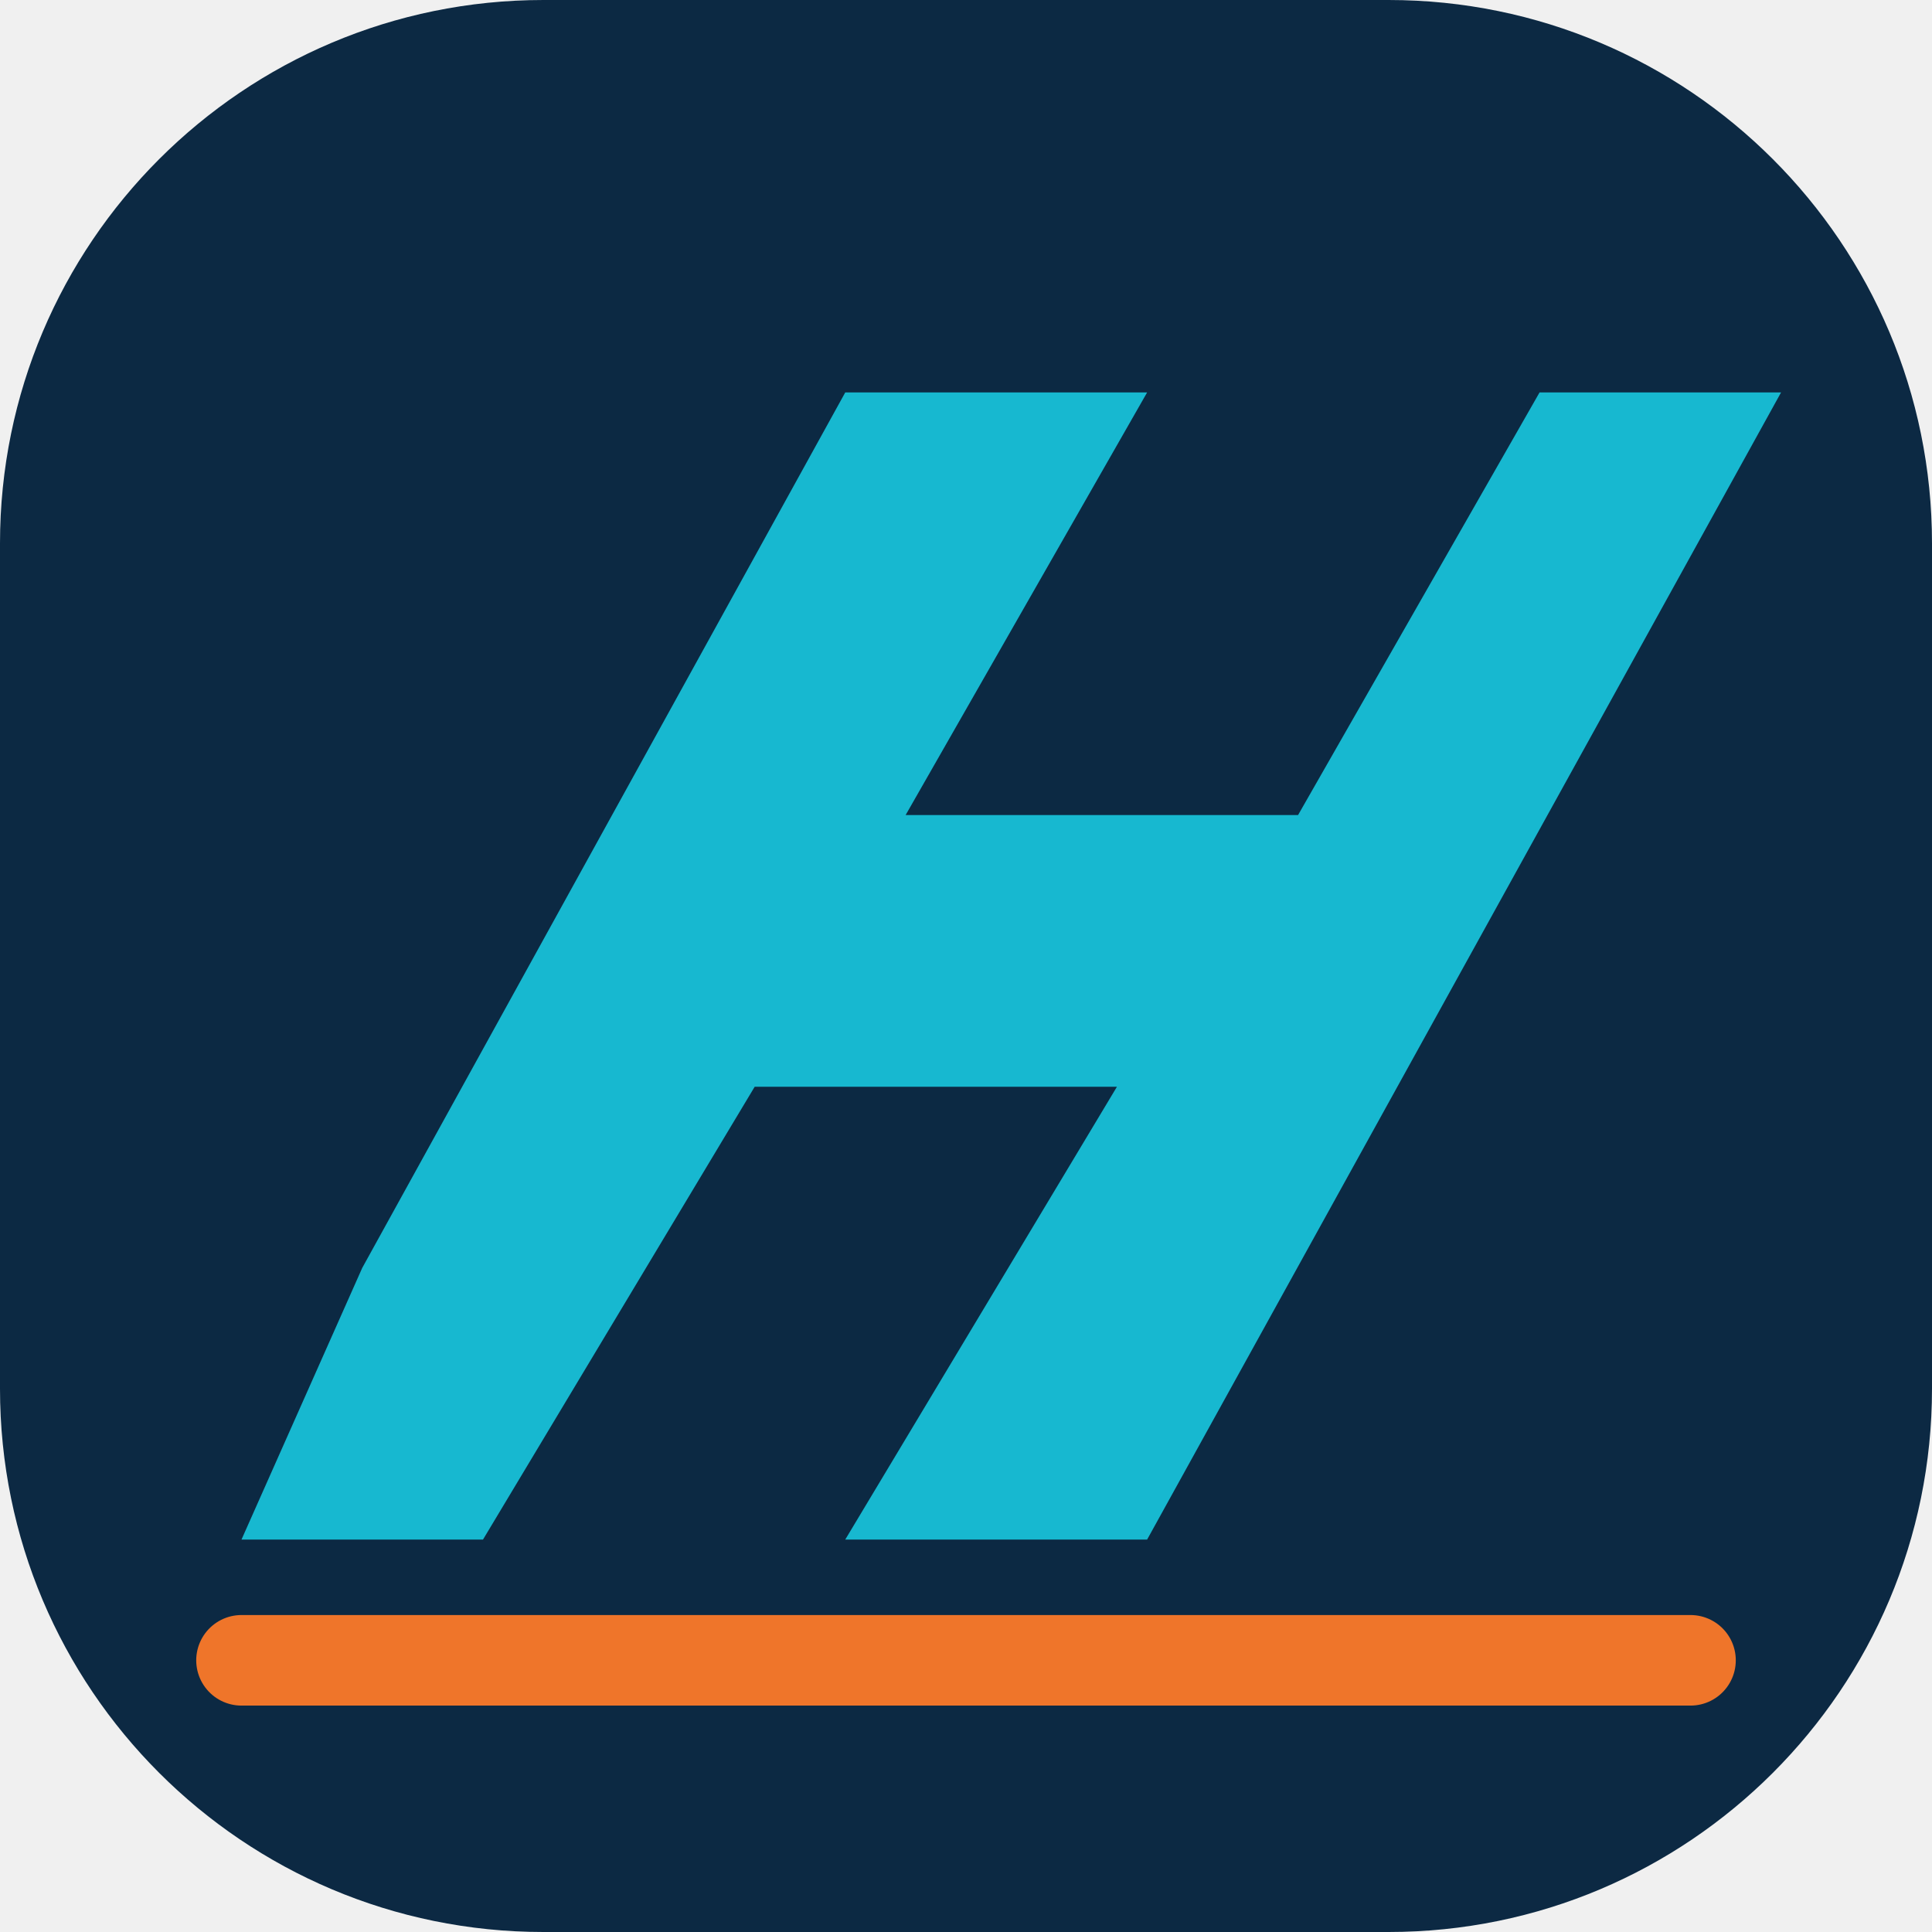
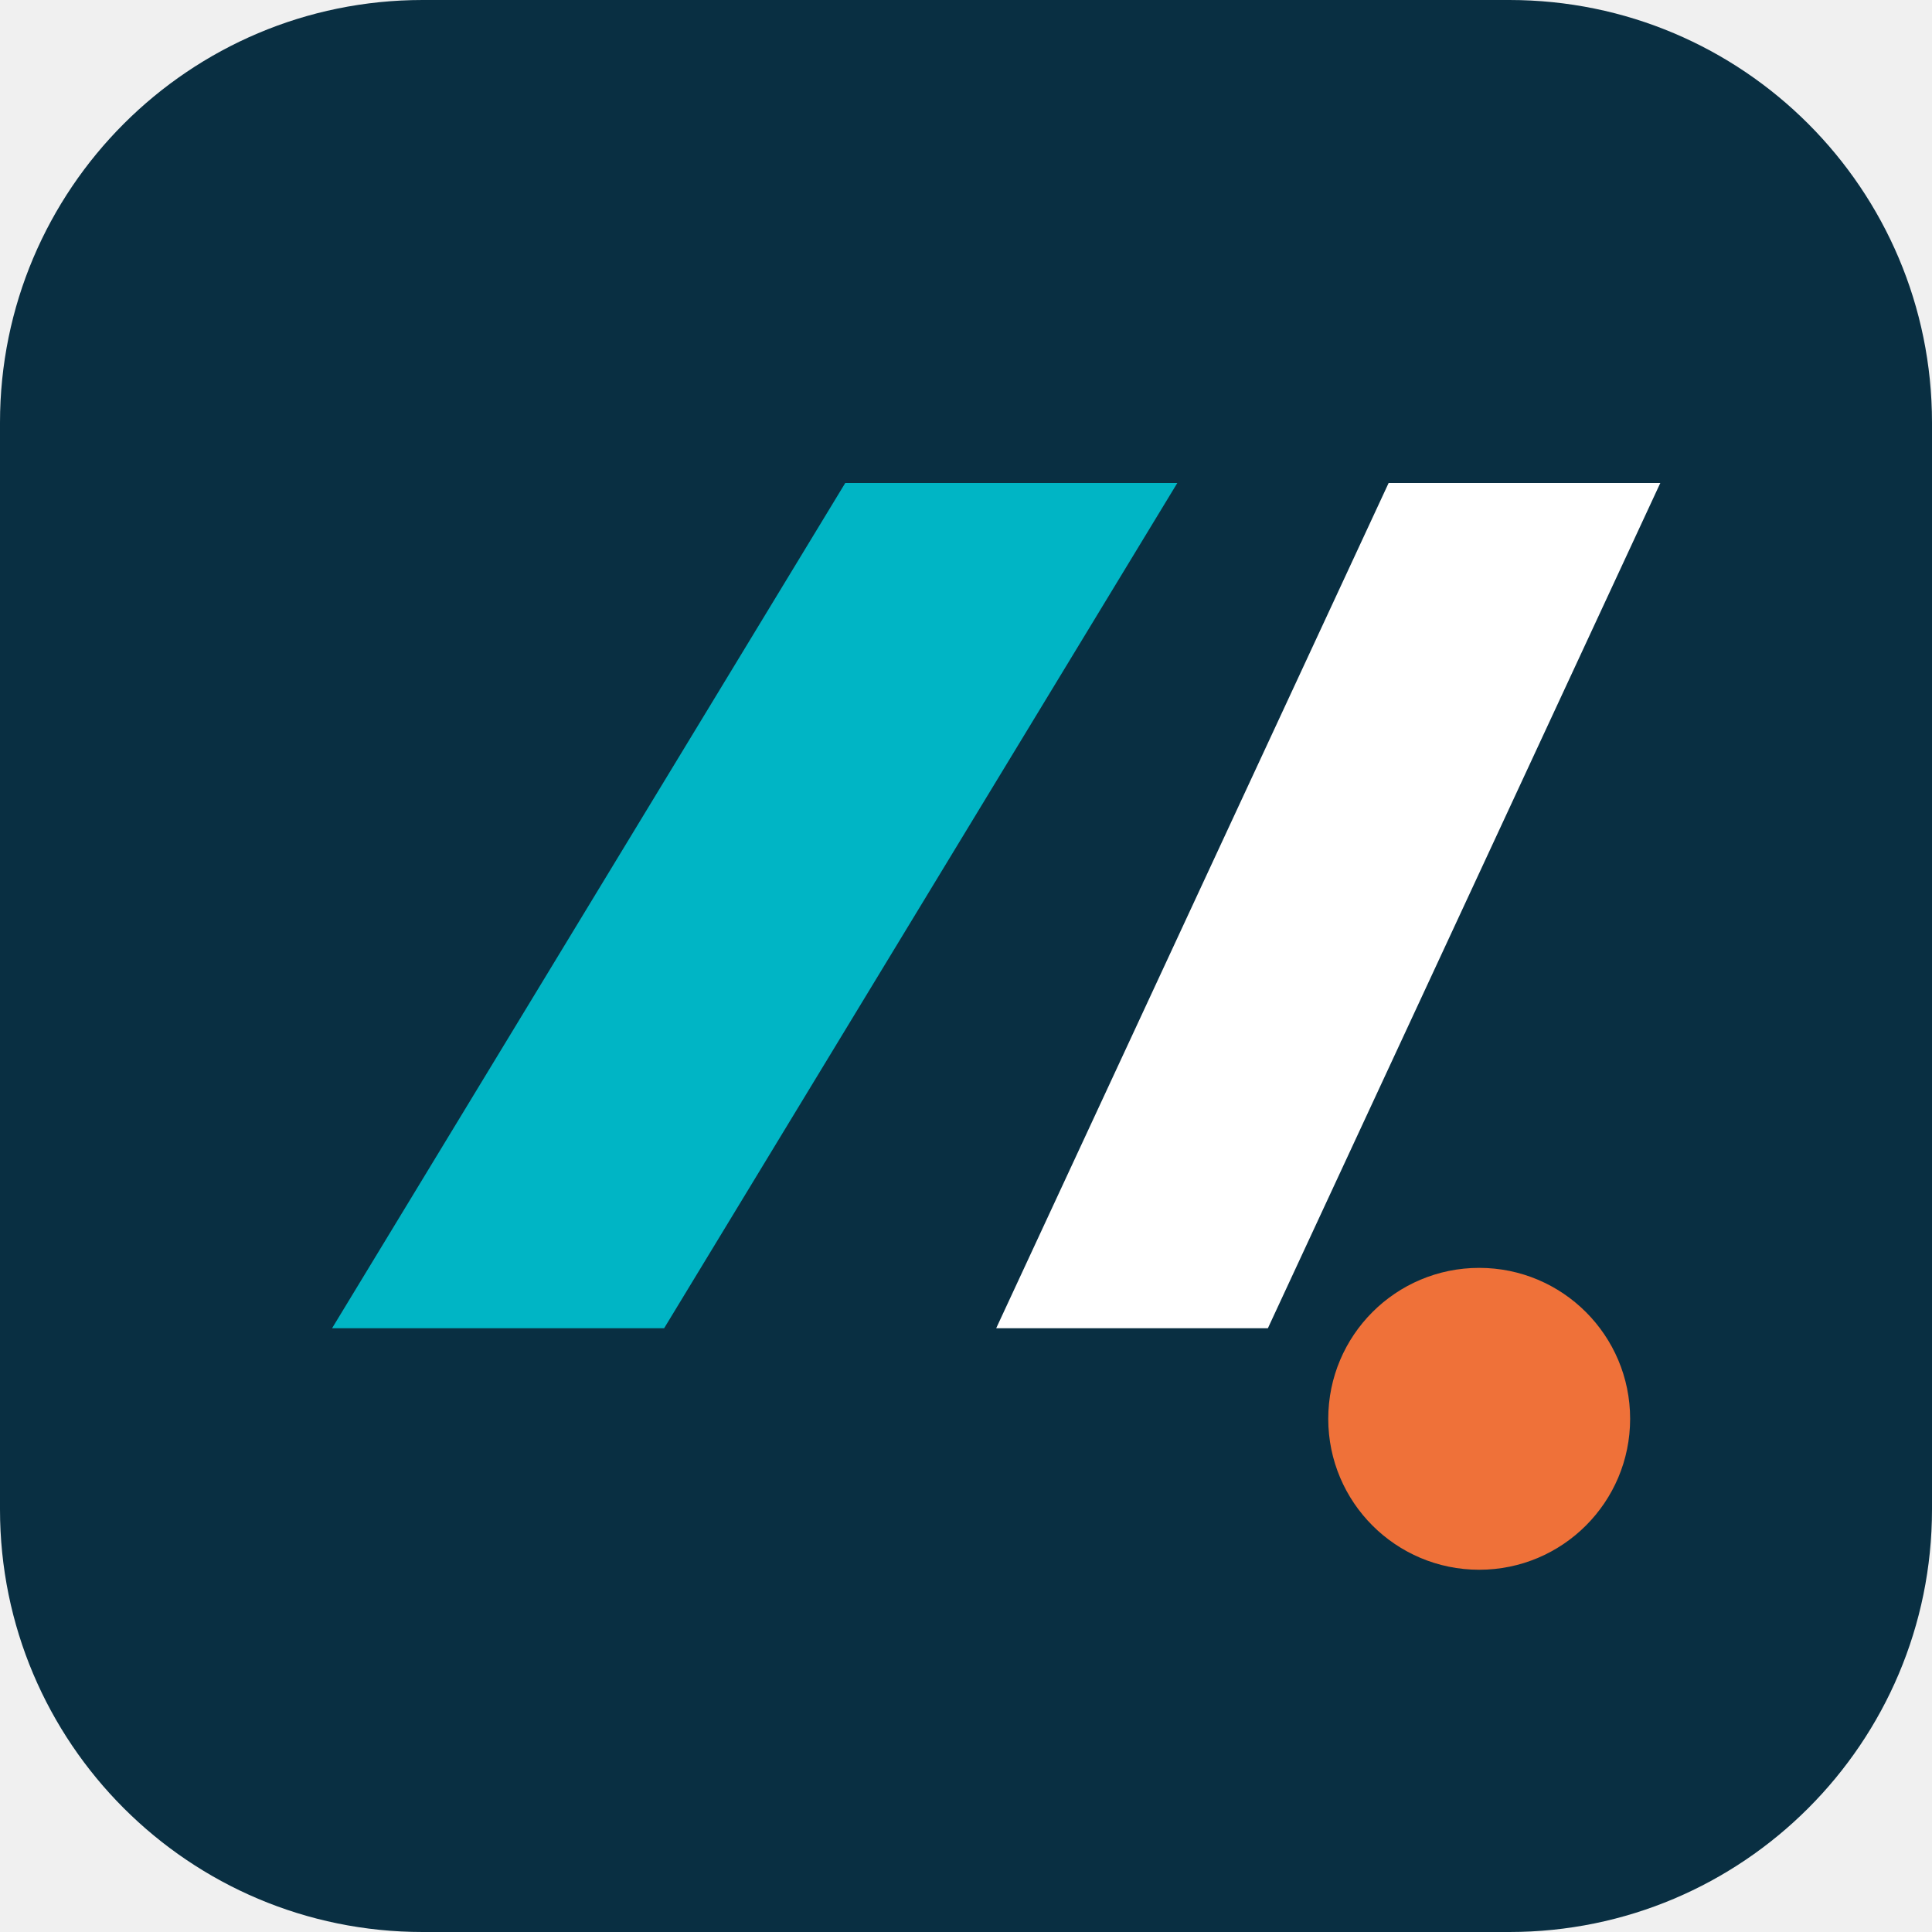
<svg xmlns="http://www.w3.org/2000/svg" viewBox="0 0 64 64">
-   <rect width="64" height="64" rx="18" fill="#0c2943" />
-   <path d="M12 42 28 13h10l-8 14h13L51 13h8L38 51H28l9-15H25l-9 15H8Z" fill="#17b8d0" />
-   <path d="M8 55h48" stroke="#ef752a" stroke-width="3" stroke-linecap="round" />
+   <rect width="64" height="64" rx="14" fill="#092f42" />
+   <path d="M11 44 28 16h11L22 44Z" fill="#00b5c5" />
+   <path d="m33 44 13-28h9L42 44Z" fill="#fff" />
+   <circle cx="49" cy="47" r="5" fill="#ef7139" />
</svg>
